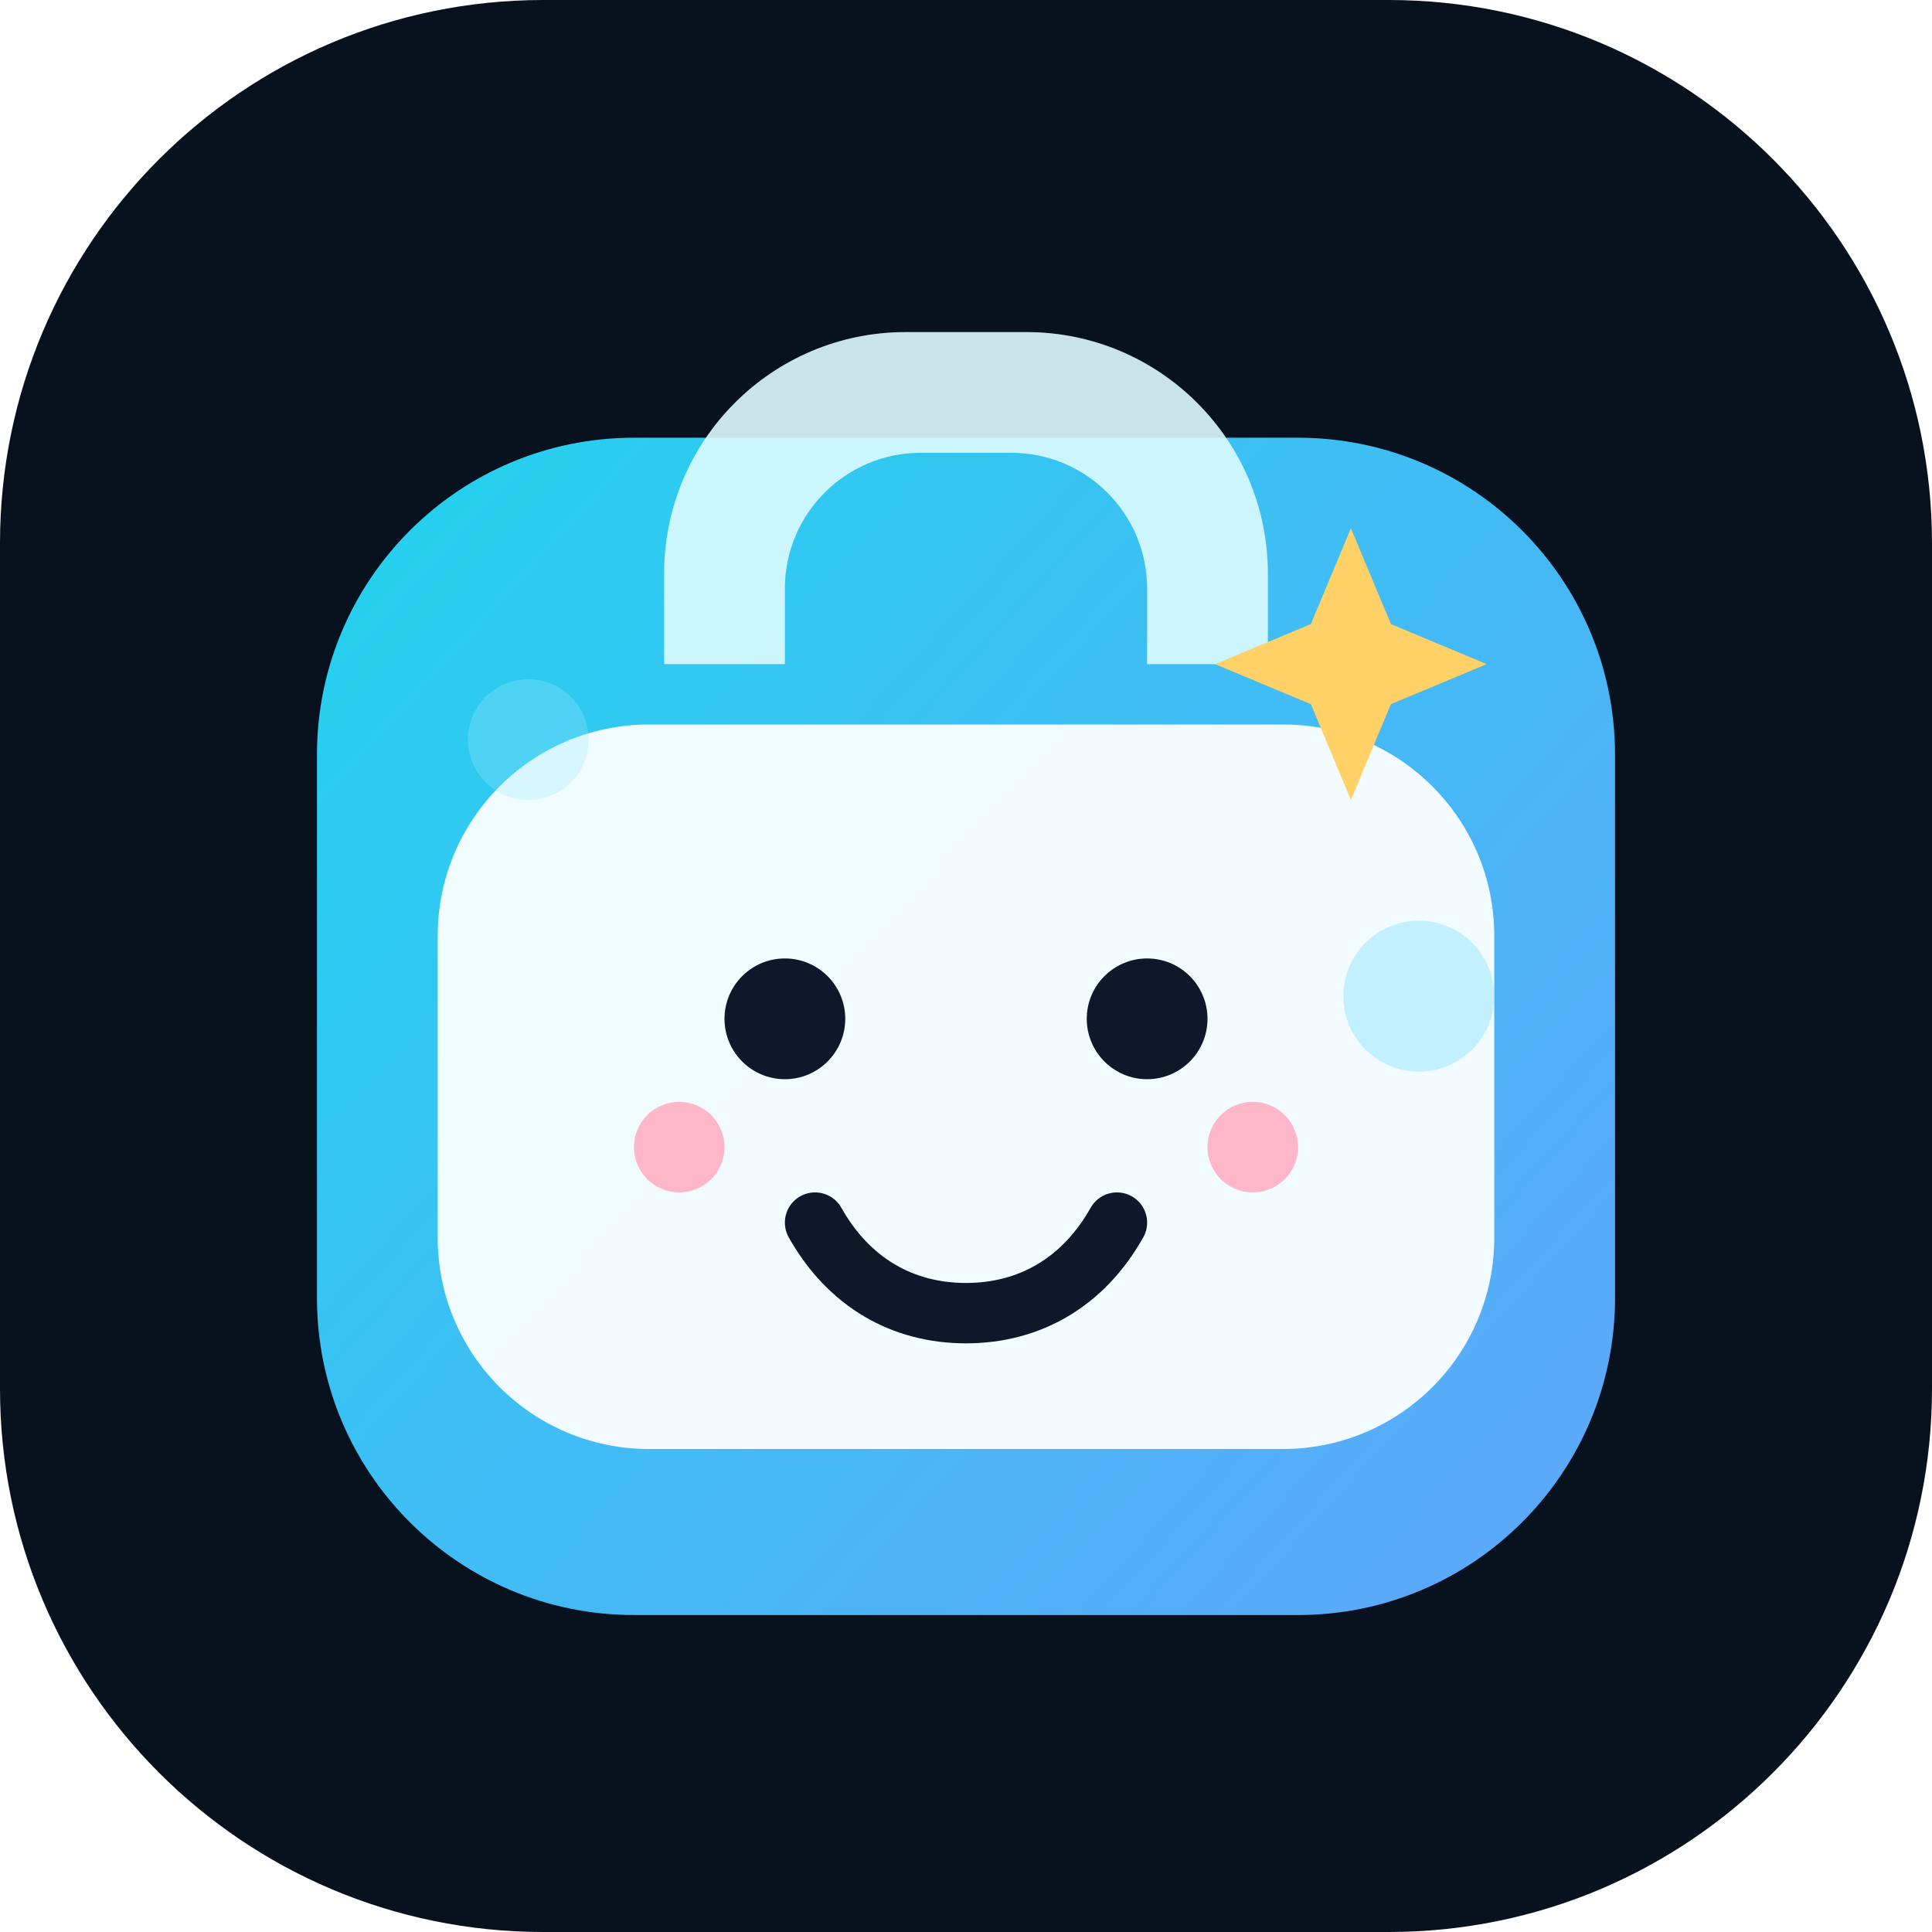
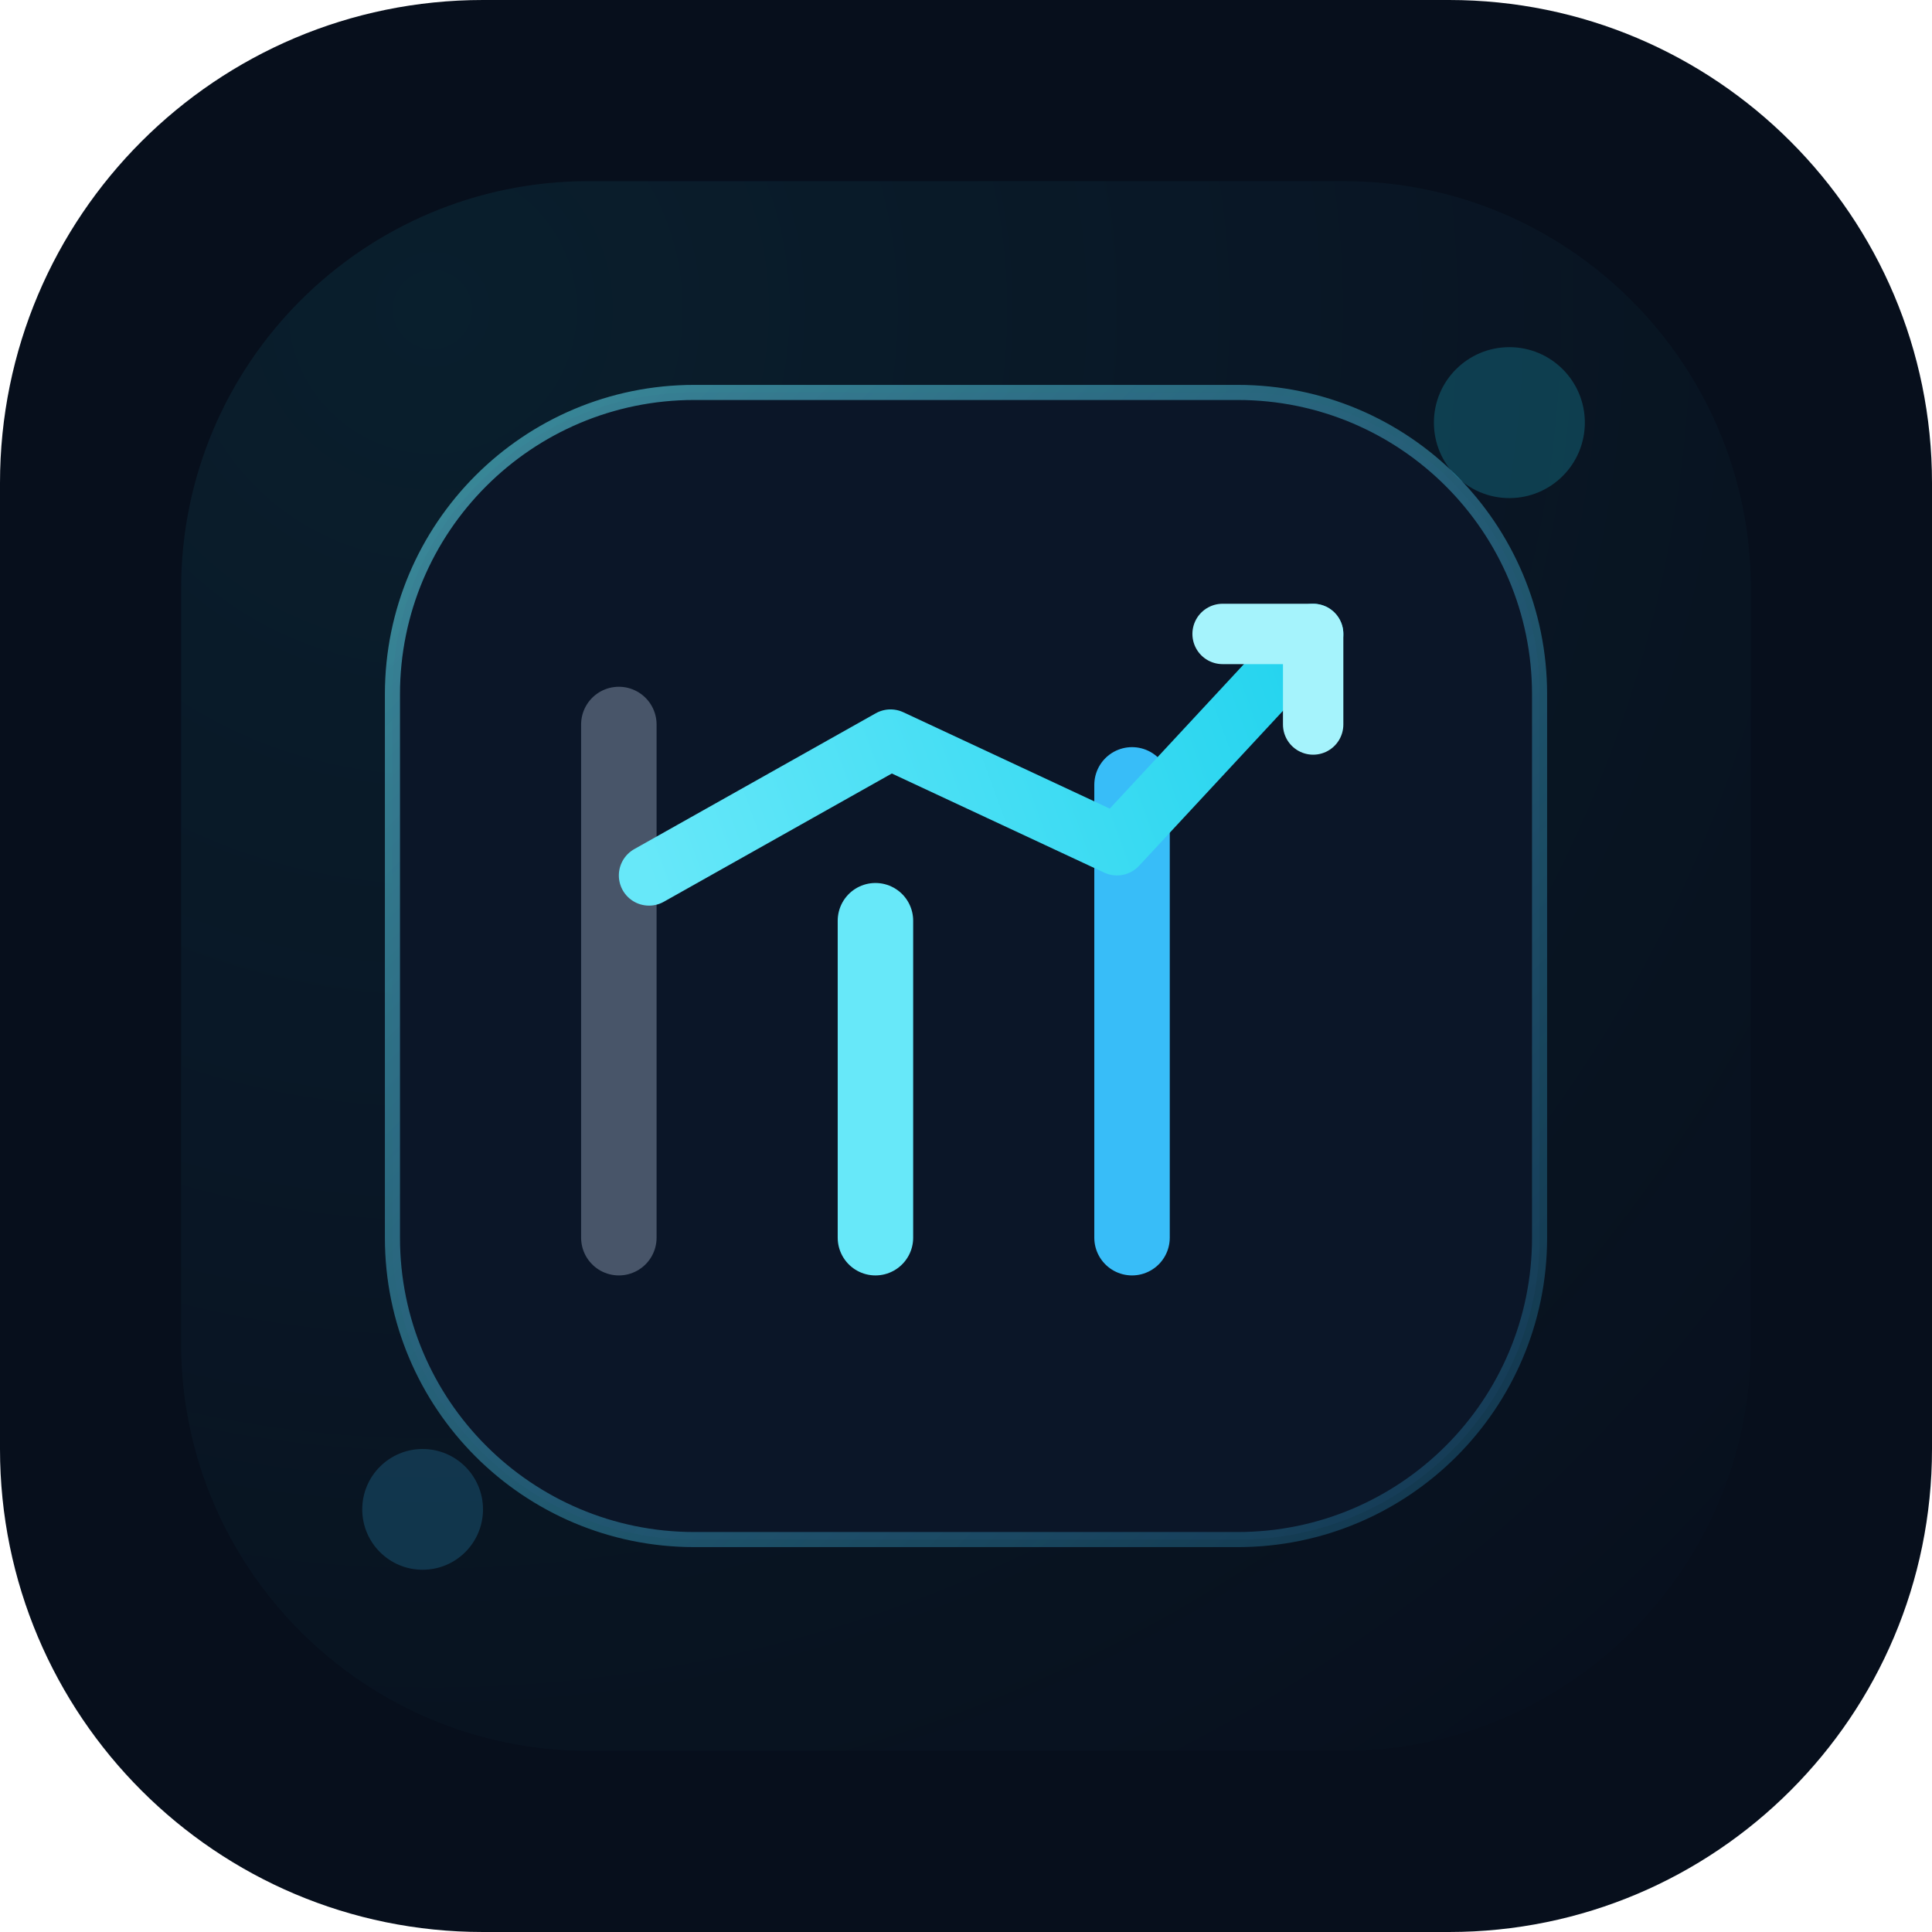
<svg xmlns="http://www.w3.org/2000/svg" width="256" height="256" viewBox="0 0 256 256" fill="none">
-   <rect width="256" height="256" rx="72" fill="#08111E" />
-   <rect x="42" y="58" width="172" height="156" rx="42" fill="url(#paint0_linear)" />
-   <path d="M88 76C88 58.327 102.327 44 120 44H136C153.673 44 168 58.327 168 76V88H152V78C152 68.059 143.941 60 134 60H122C112.059 60 104 68.059 104 78V88H88V76Z" fill="#DDFBFF" fill-opacity="0.9" />
-   <rect x="58" y="96" width="140" height="96" rx="28" fill="#F8FEFF" fill-opacity="0.96" />
-   <circle cx="104" cy="135" r="8" fill="#0F172A" />
-   <circle cx="152" cy="135" r="8" fill="#0F172A" />
-   <circle cx="90" cy="152" r="6" fill="#FDB7C8" />
-   <circle cx="166" cy="152" r="6" fill="#FDB7C8" />
-   <path d="M108 162C112.5 170 119.667 174 128 174C136.333 174 143.5 170 148 162" stroke="#0F172A" stroke-width="8" stroke-linecap="round" />
-   <path d="M179 70L184.303 82.697L197 88L184.303 93.303L179 106L173.697 93.303L161 88L173.697 82.697L179 70Z" fill="#FFD166" />
-   <circle cx="188" cy="132" r="10" fill="#9BE7FF" fill-opacity="0.55" />
-   <circle cx="70" cy="98" r="8" fill="#9BE7FF" fill-opacity="0.3" />
+   <rect width="256" height="256" rx="64" fill="#070F1C" />
+   <rect x="24" y="24" width="208" height="208" rx="54" fill="url(#bg)" fill-opacity="0.08" />
+   <rect x="52" y="52" width="152" height="152" rx="40" fill="#0B1628" stroke="url(#strokeGlow)" stroke-width="2" />
+   <path d="M82 164V96" stroke="#94A3B8" stroke-opacity="0.45" stroke-width="10" stroke-linecap="round" />
+   <path d="M116 164V122" stroke="#67E8F9" stroke-width="10" stroke-linecap="round" />
+   <path d="M150 164V104" stroke="#38BDF8" stroke-width="10" stroke-linecap="round" />
+   <path d="M86 116L118 98L148 112L174 84" stroke="url(#trend)" stroke-width="8" stroke-linecap="round" stroke-linejoin="round" />
+   <path d="M162 84H174V96" stroke="#A5F3FC" stroke-width="8" stroke-linecap="round" stroke-linejoin="round" />
+   <circle cx="200" cy="56" r="10" fill="#22D3EE" fill-opacity="0.22" />
+   <circle cx="56" cy="200" r="8" fill="#38BDF8" fill-opacity="0.2" />
  <defs>
-     <linearGradient id="paint0_linear" x1="42" y1="58" x2="214" y2="214" gradientUnits="userSpaceOnUse">
+     <linearGradient id="trend" x1="86" y1="116" x2="174" y2="84" gradientUnits="userSpaceOnUse">
+       <stop stop-color="#67E8F9" />
+       <stop offset="1" stop-color="#22D3EE" />
+     </linearGradient>
+     <linearGradient id="strokeGlow" x1="52" y1="52" x2="204" y2="204" gradientUnits="userSpaceOnUse">
+       <stop stop-color="#67E8F9" stop-opacity="0.55" />
+       <stop offset="1" stop-color="#38BDF8" stop-opacity="0.2" />
+     </linearGradient>
+     <radialGradient id="bg" cx="0" cy="0" r="1" gradientUnits="userSpaceOnUse" gradientTransform="translate(56 40) rotate(43.2643) scale(260.117)">
      <stop stop-color="#22D3EE" />
-       <stop offset="1" stop-color="#60A5FA" />
-     </linearGradient>
+       <stop offset="1" stop-color="#38BDF8" stop-opacity="0" />
+     </radialGradient>
  </defs>
</svg>
